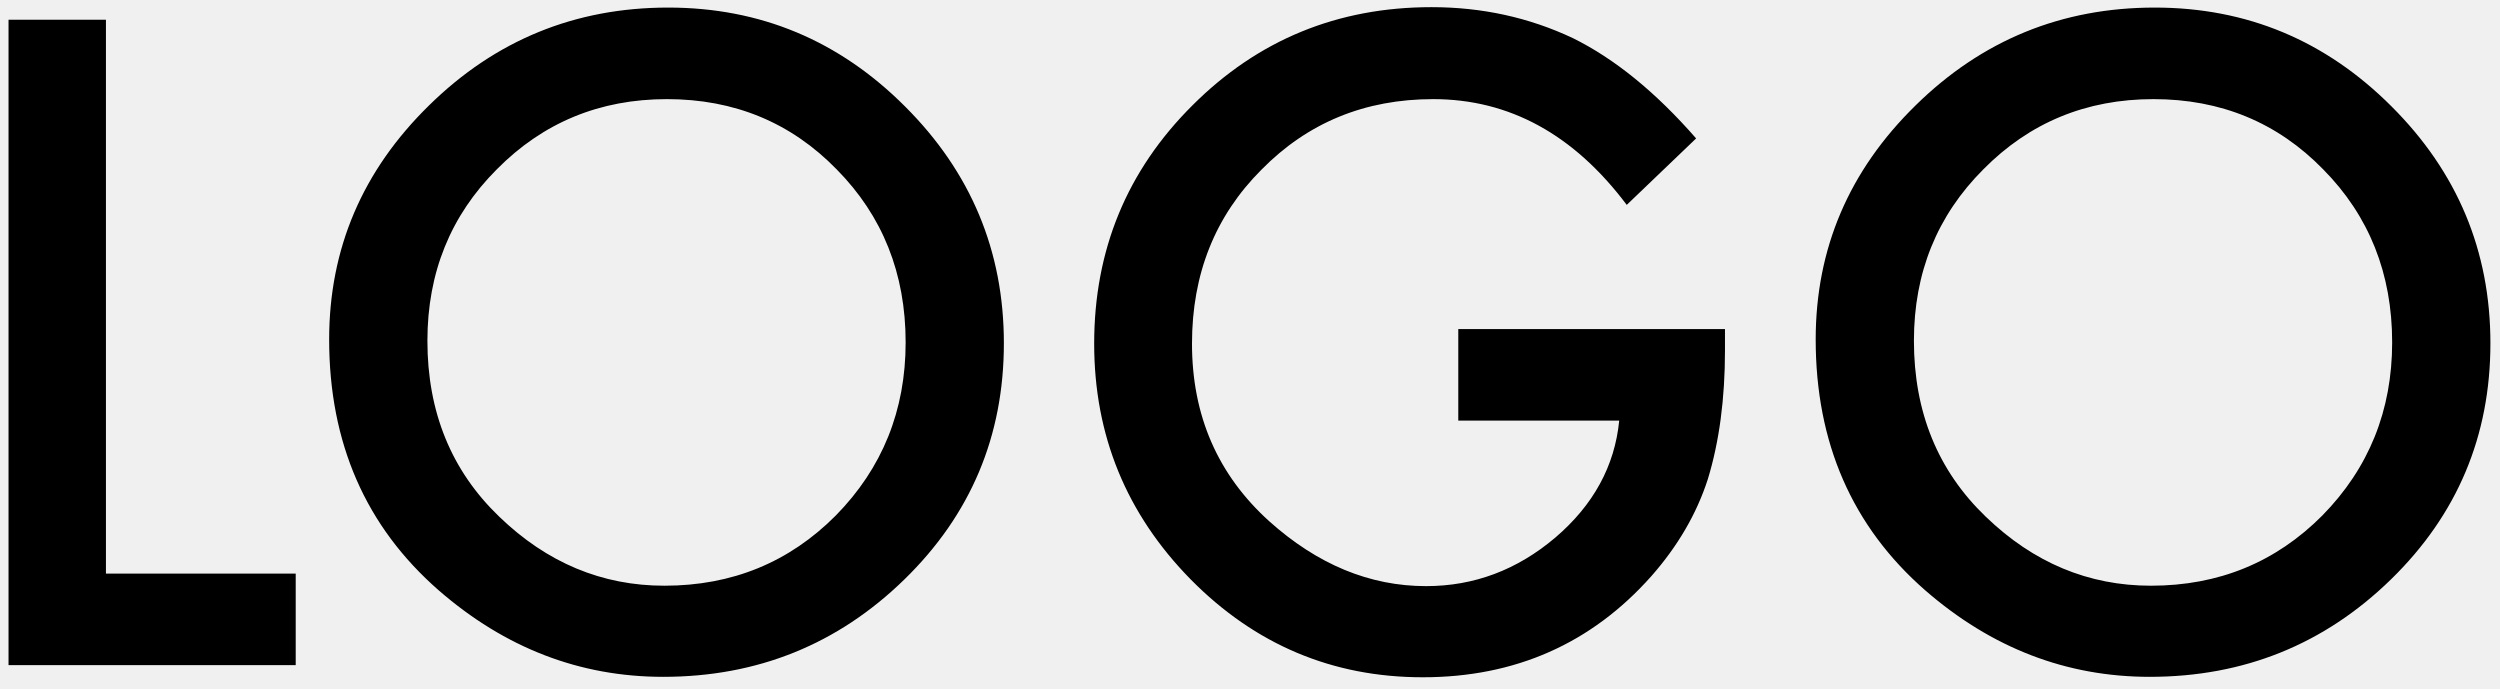
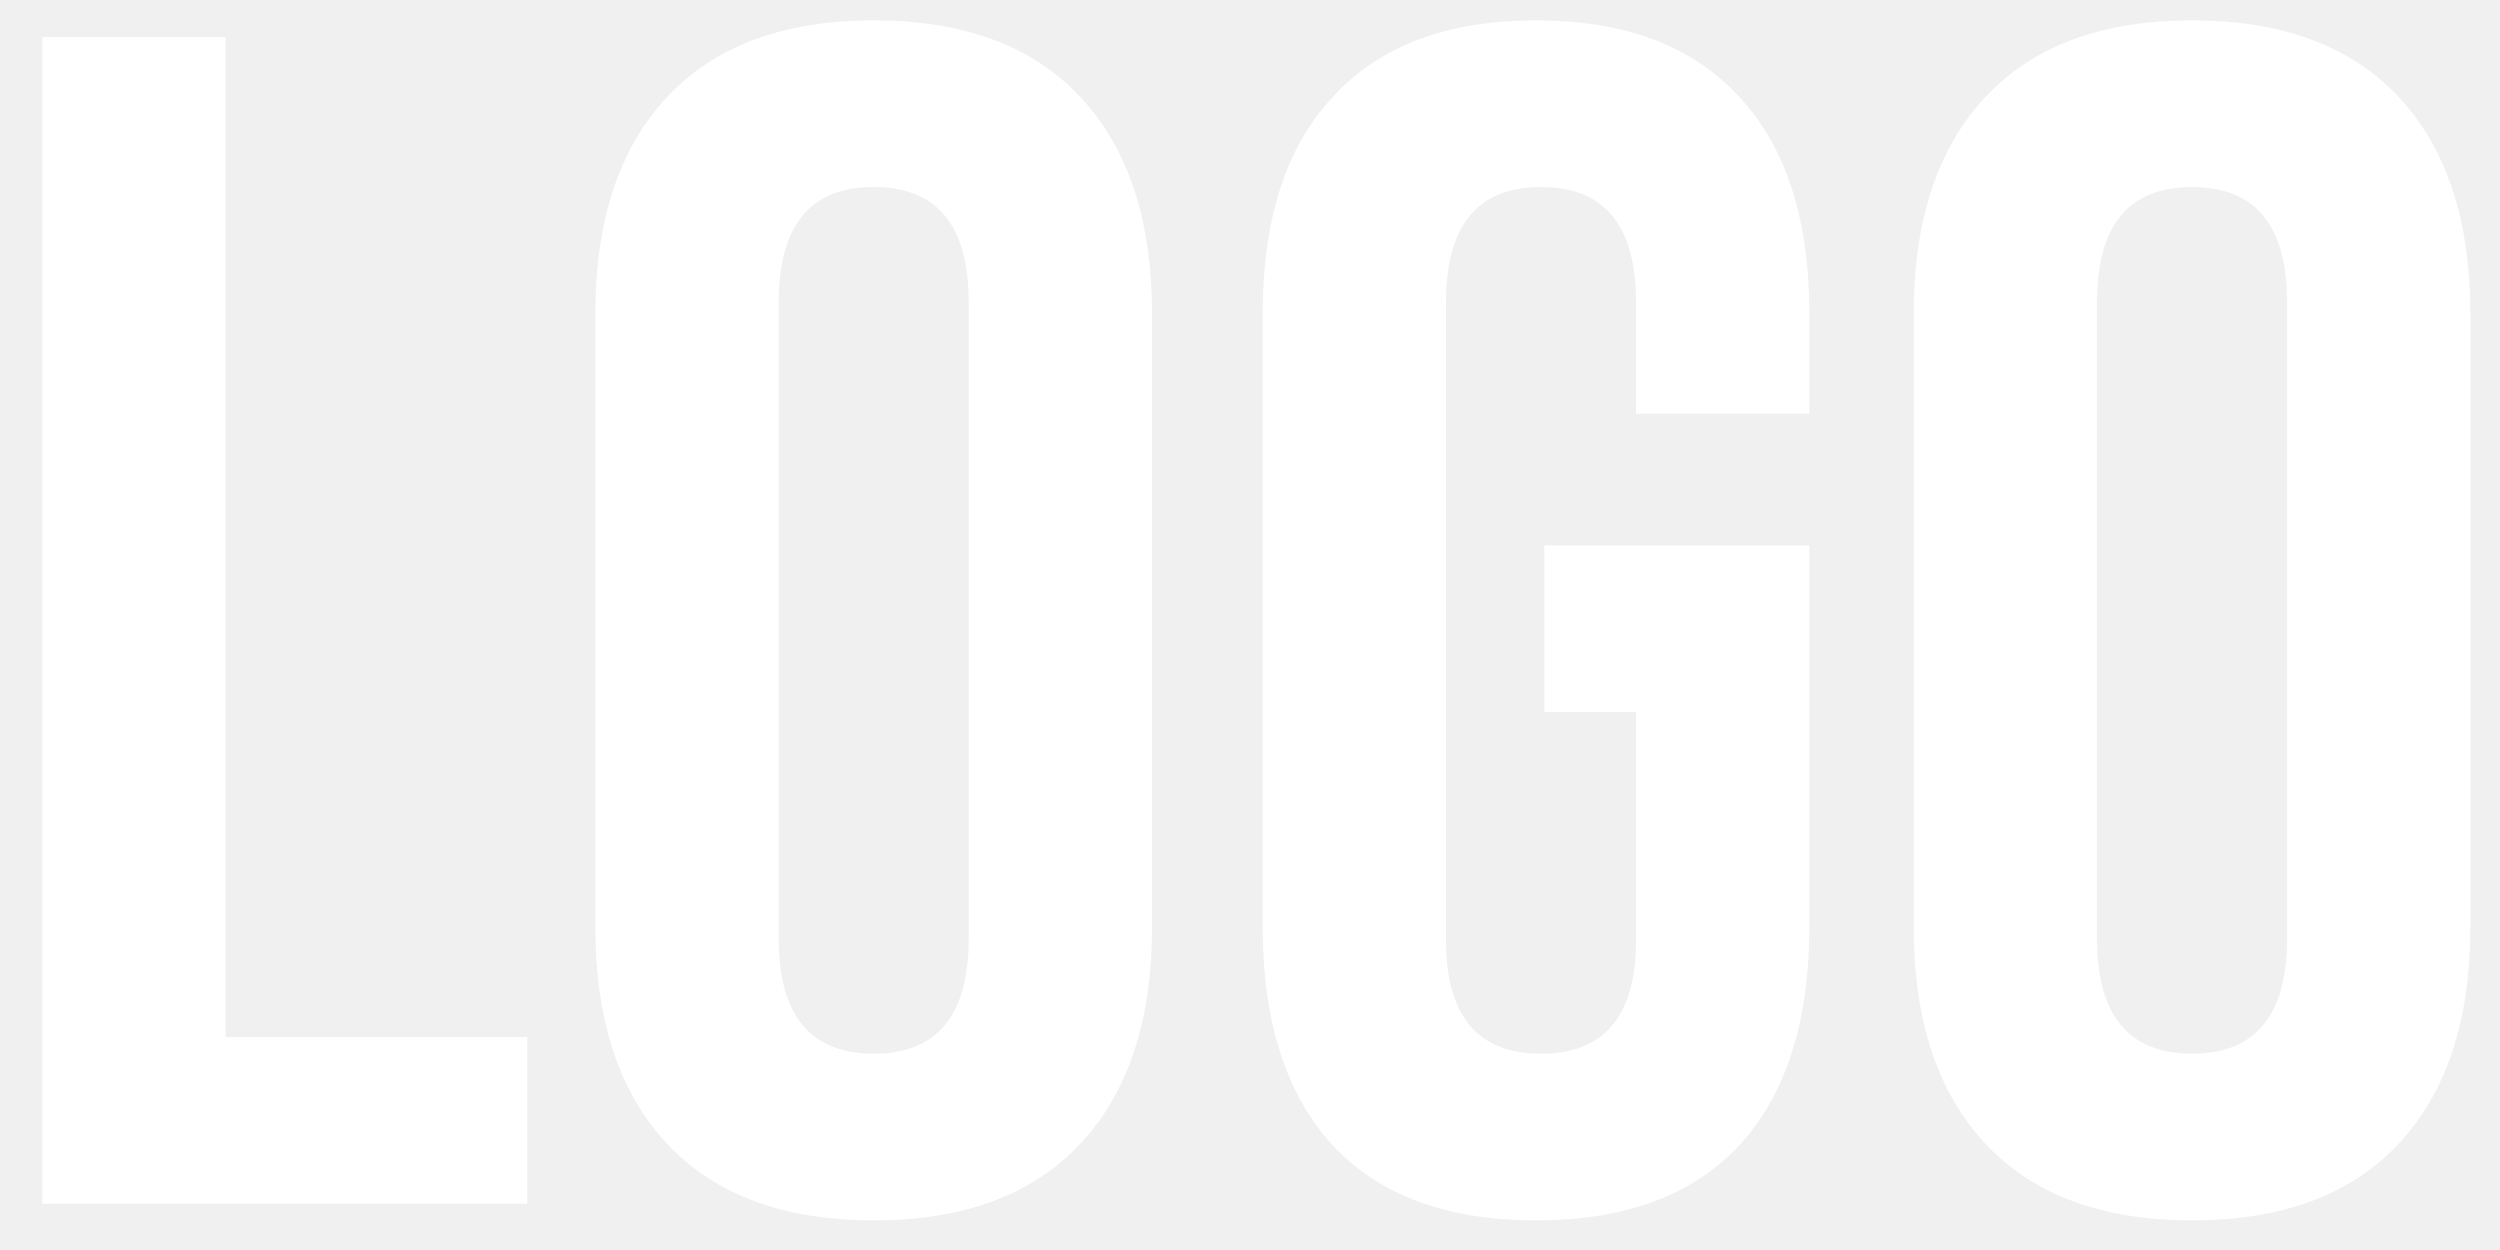
- <svg xmlns="http://www.w3.org/2000/svg" width="109" height="30" viewBox="0 0 109 30" fill="none">
-   <path d="M4.619 0.859V25.008H12.893V29H0.372V0.859H4.619ZM14.351 14.802C14.351 10.841 15.803 7.438 18.707 4.595C21.599 1.752 25.075 0.33 29.133 0.33C33.143 0.33 36.581 1.764 39.449 4.631C42.329 7.499 43.769 10.944 43.769 14.966C43.769 19.012 42.323 22.445 39.431 25.264C36.527 28.095 33.021 29.51 28.914 29.51C25.281 29.51 22.019 28.253 19.127 25.738C15.943 22.955 14.351 19.31 14.351 14.802ZM18.635 14.856C18.635 17.967 19.68 20.525 21.77 22.53C23.847 24.535 26.247 25.537 28.969 25.537C31.922 25.537 34.413 24.516 36.442 22.475C38.471 20.409 39.486 17.894 39.486 14.929C39.486 11.928 38.483 9.413 36.478 7.384C34.486 5.342 32.019 4.322 29.078 4.322C26.15 4.322 23.677 5.342 21.66 7.384C19.643 9.401 18.635 11.892 18.635 14.856ZM63.581 14.346H75.209V15.276C75.209 17.39 74.96 19.261 74.462 20.889C73.976 22.396 73.156 23.805 72.001 25.118C69.389 28.058 66.066 29.529 62.032 29.529C58.095 29.529 54.723 28.107 51.916 25.264C49.109 22.408 47.706 18.982 47.706 14.984C47.706 10.901 49.133 7.438 51.989 4.595C54.844 1.74 58.319 0.312 62.414 0.312C64.614 0.312 66.667 0.761 68.575 1.661C70.397 2.56 72.19 4.018 73.951 6.035L70.926 8.933C68.617 5.859 65.804 4.322 62.487 4.322C59.51 4.322 57.013 5.348 54.996 7.402C52.979 9.419 51.971 11.946 51.971 14.984C51.971 18.119 53.094 20.701 55.342 22.73C57.444 24.613 59.723 25.555 62.177 25.555C64.267 25.555 66.145 24.851 67.809 23.441C69.474 22.019 70.403 20.318 70.598 18.338H63.581V14.346ZM79.164 14.802C79.164 10.841 80.616 7.438 83.52 4.595C86.412 1.752 89.887 0.33 93.946 0.33C97.956 0.33 101.394 1.764 104.262 4.631C107.142 7.499 108.582 10.944 108.582 14.966C108.582 19.012 107.136 22.445 104.244 25.264C101.34 28.095 97.834 29.51 93.727 29.51C90.094 29.51 86.831 28.253 83.939 25.738C80.756 22.955 79.164 19.31 79.164 14.802ZM83.447 14.856C83.447 17.967 84.492 20.525 86.582 22.53C88.66 24.535 91.06 25.537 93.782 25.537C96.734 25.537 99.225 24.516 101.255 22.475C103.284 20.409 104.298 17.894 104.298 14.929C104.298 11.928 103.296 9.413 101.291 7.384C99.298 5.342 96.832 4.322 93.891 4.322C90.963 4.322 88.49 5.342 86.473 7.384C84.456 9.401 83.447 11.892 83.447 14.856Z" fill="black" />
+ <svg xmlns="http://www.w3.org/2000/svg" width="54" height="27" viewBox="0 0 54 27" fill="none">
+   <path d="M0.913 0.8H4.873V22.4H11.389V26H0.913V0.8ZM18.872 26.36C16.928 26.36 15.44 25.808 14.408 24.704C13.376 23.6 12.86 22.04 12.86 20.024V6.776C12.86 4.76 13.376 3.2 14.408 2.096C15.44 0.992 16.928 0.44 18.872 0.44C20.816 0.44 22.304 0.992 23.336 2.096C24.368 3.2 24.884 4.76 24.884 6.776V20.024C24.884 22.04 24.368 23.6 23.336 24.704C22.304 25.808 20.816 26.36 18.872 26.36ZM18.872 22.76C20.24 22.76 20.924 21.932 20.924 20.276V6.524C20.924 4.868 20.24 4.04 18.872 4.04C17.504 4.04 16.82 4.868 16.82 6.524V20.276C16.82 21.932 17.504 22.76 18.872 22.76ZM33.178 26.36C31.258 26.36 29.794 25.82 28.786 24.74C27.778 23.636 27.274 22.064 27.274 20.024V6.776C27.274 4.736 27.778 3.176 28.786 2.096C29.794 0.992 31.258 0.44 33.178 0.44C35.098 0.44 36.562 0.992 37.57 2.096C38.578 3.176 39.082 4.736 39.082 6.776V8.936H35.338V6.524C35.338 4.868 34.654 4.04 33.286 4.04C31.918 4.04 31.234 4.868 31.234 6.524V20.312C31.234 21.944 31.918 22.76 33.286 22.76C34.654 22.76 35.338 21.944 35.338 20.312V15.38H33.358V11.78H39.082V20.024C39.082 22.064 38.578 23.636 37.57 24.74C36.562 25.82 35.098 26.36 33.178 26.36ZM47.348 26.36C45.404 26.36 43.916 25.808 42.884 24.704C41.852 23.6 41.336 22.04 41.336 20.024V6.776C41.336 4.76 41.852 3.2 42.884 2.096C43.916 0.992 45.404 0.44 47.348 0.44C49.292 0.44 50.78 0.992 51.812 2.096C52.844 3.2 53.36 4.76 53.36 6.776V20.024C53.36 22.04 52.844 23.6 51.812 24.704C50.78 25.808 49.292 26.36 47.348 26.36ZM47.348 22.76C48.716 22.76 49.4 21.932 49.4 20.276V6.524C49.4 4.868 48.716 4.04 47.348 4.04C45.98 4.04 45.296 4.868 45.296 6.524V20.276C45.296 21.932 45.98 22.76 47.348 22.76Z" fill="white" />
</svg>
